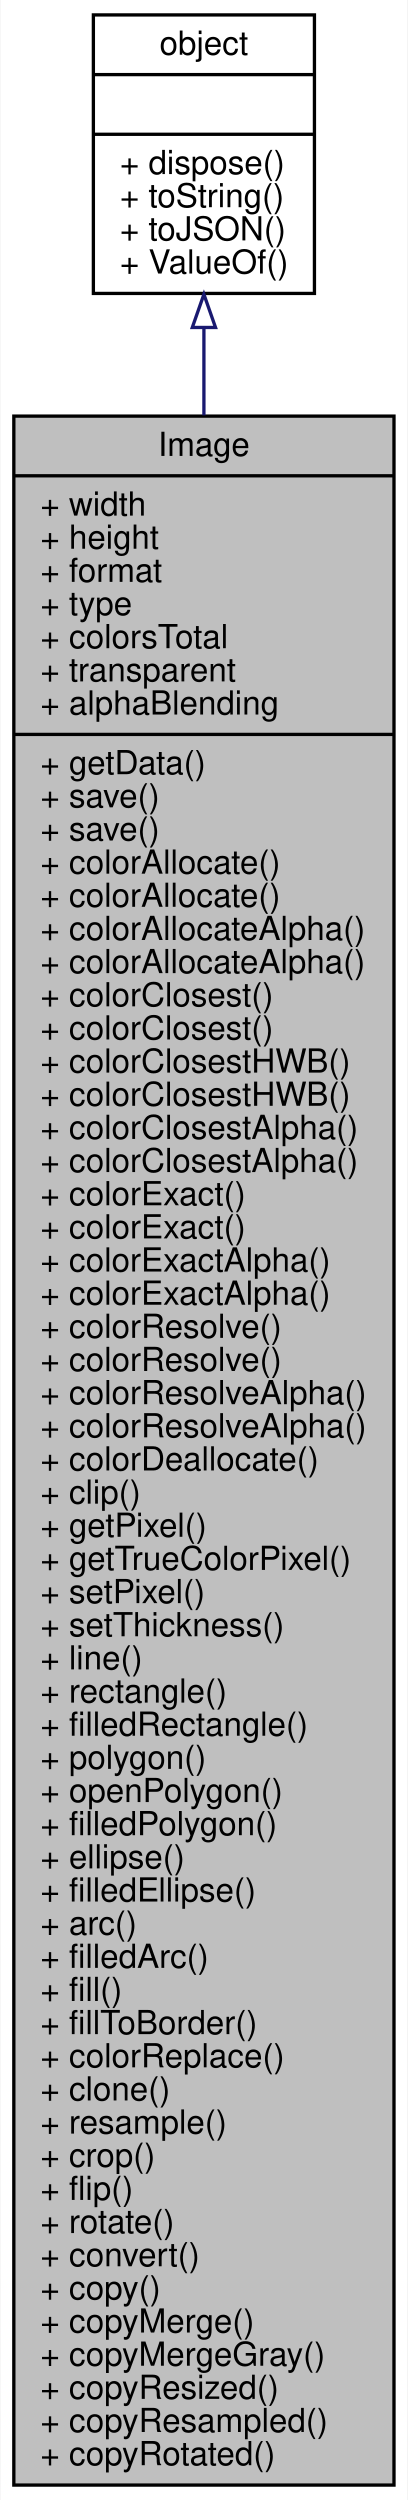
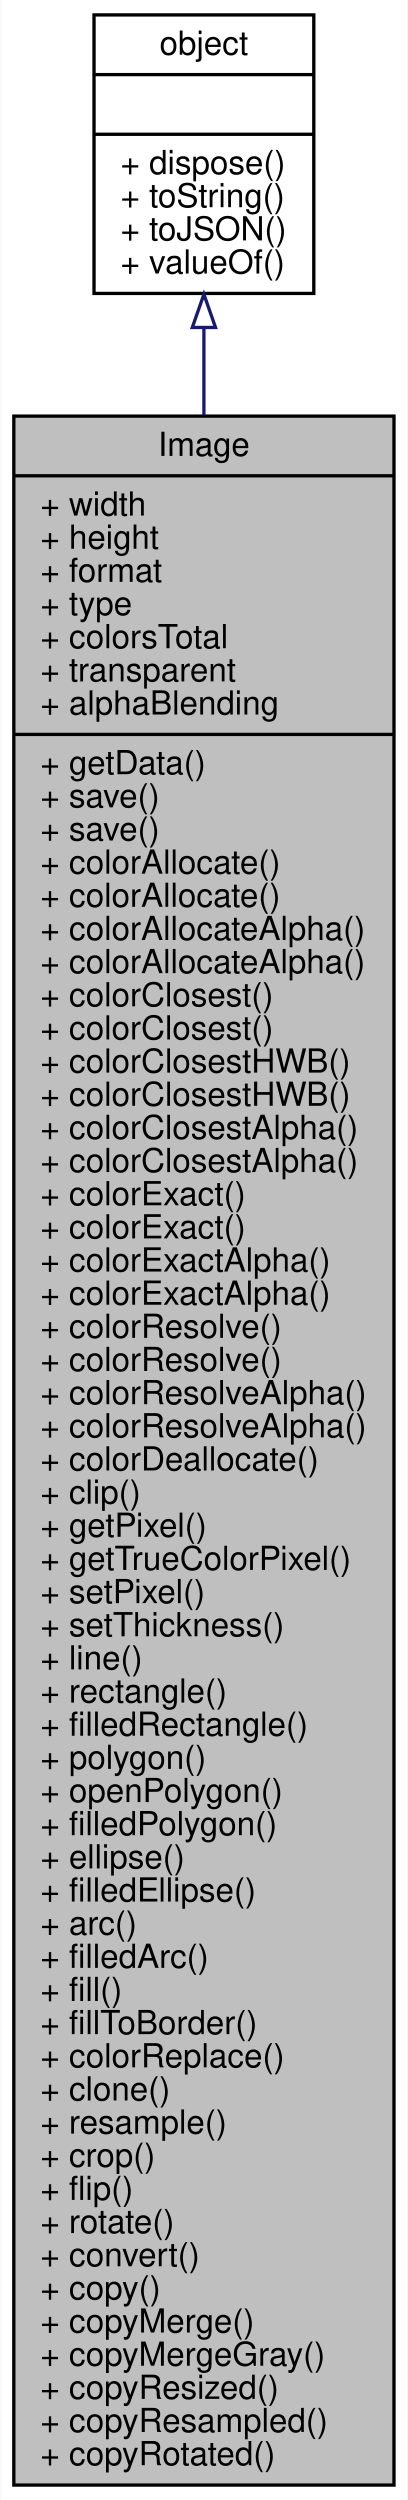
<svg xmlns="http://www.w3.org/2000/svg" xmlns:xlink="http://www.w3.org/1999/xlink" width="123pt" height="754pt" viewBox="0.00 0.00 122.66 754.00">
  <g id="graph0" class="graph" transform="scale(1 1) rotate(0) translate(4 750)">
    <polygon fill="white" stroke="none" points="-4,4 -4,-750 118.657,-750 118.657,4 -4,4" />
    <g id="node1" class="node">
      <polygon fill="#bfbfbf" stroke="black" points="0,-0.5 0,-624.5 114.657,-624.5 114.657,-0.5 0,-0.5" />
      <text text-anchor="middle" x="57.329" y="-612.5" font-family="Helvetica,sans-Serif" font-size="10.00">Image</text>
      <polyline fill="none" stroke="black" points="0,-606.5 114.657,-606.5 " />
      <text text-anchor="start" x="8" y="-594.5" font-family="Helvetica,sans-Serif" font-size="10.00">+ width</text>
      <text text-anchor="start" x="8" y="-584.5" font-family="Helvetica,sans-Serif" font-size="10.00">+ height</text>
      <text text-anchor="start" x="8" y="-574.5" font-family="Helvetica,sans-Serif" font-size="10.00">+ format</text>
      <text text-anchor="start" x="8" y="-564.5" font-family="Helvetica,sans-Serif" font-size="10.00">+ type</text>
      <text text-anchor="start" x="8" y="-554.5" font-family="Helvetica,sans-Serif" font-size="10.00">+ colorsTotal</text>
      <text text-anchor="start" x="8" y="-544.5" font-family="Helvetica,sans-Serif" font-size="10.00">+ transparent</text>
      <text text-anchor="start" x="8" y="-534.5" font-family="Helvetica,sans-Serif" font-size="10.00">+ alphaBlending</text>
      <polyline fill="none" stroke="black" points="0,-528.5 114.657,-528.5 " />
      <text text-anchor="start" x="8" y="-516.5" font-family="Helvetica,sans-Serif" font-size="10.00">+ getData()</text>
      <text text-anchor="start" x="8" y="-506.5" font-family="Helvetica,sans-Serif" font-size="10.00">+ save()</text>
      <text text-anchor="start" x="8" y="-496.5" font-family="Helvetica,sans-Serif" font-size="10.00">+ save()</text>
      <text text-anchor="start" x="8" y="-486.5" font-family="Helvetica,sans-Serif" font-size="10.00">+ colorAllocate()</text>
      <text text-anchor="start" x="8" y="-476.5" font-family="Helvetica,sans-Serif" font-size="10.00">+ colorAllocate()</text>
      <text text-anchor="start" x="8" y="-466.5" font-family="Helvetica,sans-Serif" font-size="10.00">+ colorAllocateAlpha()</text>
      <text text-anchor="start" x="8" y="-456.5" font-family="Helvetica,sans-Serif" font-size="10.00">+ colorAllocateAlpha()</text>
      <text text-anchor="start" x="8" y="-446.5" font-family="Helvetica,sans-Serif" font-size="10.00">+ colorClosest()</text>
      <text text-anchor="start" x="8" y="-436.5" font-family="Helvetica,sans-Serif" font-size="10.00">+ colorClosest()</text>
      <text text-anchor="start" x="8" y="-426.5" font-family="Helvetica,sans-Serif" font-size="10.00">+ colorClosestHWB()</text>
      <text text-anchor="start" x="8" y="-416.5" font-family="Helvetica,sans-Serif" font-size="10.00">+ colorClosestHWB()</text>
      <text text-anchor="start" x="8" y="-406.5" font-family="Helvetica,sans-Serif" font-size="10.00">+ colorClosestAlpha()</text>
      <text text-anchor="start" x="8" y="-396.5" font-family="Helvetica,sans-Serif" font-size="10.00">+ colorClosestAlpha()</text>
      <text text-anchor="start" x="8" y="-386.5" font-family="Helvetica,sans-Serif" font-size="10.00">+ colorExact()</text>
      <text text-anchor="start" x="8" y="-376.5" font-family="Helvetica,sans-Serif" font-size="10.00">+ colorExact()</text>
      <text text-anchor="start" x="8" y="-366.5" font-family="Helvetica,sans-Serif" font-size="10.00">+ colorExactAlpha()</text>
      <text text-anchor="start" x="8" y="-356.5" font-family="Helvetica,sans-Serif" font-size="10.00">+ colorExactAlpha()</text>
      <text text-anchor="start" x="8" y="-346.5" font-family="Helvetica,sans-Serif" font-size="10.00">+ colorResolve()</text>
      <text text-anchor="start" x="8" y="-336.5" font-family="Helvetica,sans-Serif" font-size="10.00">+ colorResolve()</text>
      <text text-anchor="start" x="8" y="-326.5" font-family="Helvetica,sans-Serif" font-size="10.00">+ colorResolveAlpha()</text>
      <text text-anchor="start" x="8" y="-316.5" font-family="Helvetica,sans-Serif" font-size="10.00">+ colorResolveAlpha()</text>
      <text text-anchor="start" x="8" y="-306.5" font-family="Helvetica,sans-Serif" font-size="10.00">+ colorDeallocate()</text>
      <text text-anchor="start" x="8" y="-296.5" font-family="Helvetica,sans-Serif" font-size="10.00">+ clip()</text>
      <text text-anchor="start" x="8" y="-286.5" font-family="Helvetica,sans-Serif" font-size="10.00">+ getPixel()</text>
      <text text-anchor="start" x="8" y="-276.5" font-family="Helvetica,sans-Serif" font-size="10.00">+ getTrueColorPixel()</text>
      <text text-anchor="start" x="8" y="-266.5" font-family="Helvetica,sans-Serif" font-size="10.00">+ setPixel()</text>
      <text text-anchor="start" x="8" y="-256.5" font-family="Helvetica,sans-Serif" font-size="10.00">+ setThickness()</text>
      <text text-anchor="start" x="8" y="-246.5" font-family="Helvetica,sans-Serif" font-size="10.00">+ line()</text>
      <text text-anchor="start" x="8" y="-236.5" font-family="Helvetica,sans-Serif" font-size="10.00">+ rectangle()</text>
      <text text-anchor="start" x="8" y="-226.5" font-family="Helvetica,sans-Serif" font-size="10.00">+ filledRectangle()</text>
      <text text-anchor="start" x="8" y="-216.5" font-family="Helvetica,sans-Serif" font-size="10.00">+ polygon()</text>
      <text text-anchor="start" x="8" y="-206.5" font-family="Helvetica,sans-Serif" font-size="10.00">+ openPolygon()</text>
      <text text-anchor="start" x="8" y="-196.5" font-family="Helvetica,sans-Serif" font-size="10.00">+ filledPolygon()</text>
      <text text-anchor="start" x="8" y="-186.5" font-family="Helvetica,sans-Serif" font-size="10.00">+ ellipse()</text>
      <text text-anchor="start" x="8" y="-176.5" font-family="Helvetica,sans-Serif" font-size="10.00">+ filledEllipse()</text>
      <text text-anchor="start" x="8" y="-166.5" font-family="Helvetica,sans-Serif" font-size="10.00">+ arc()</text>
      <text text-anchor="start" x="8" y="-156.5" font-family="Helvetica,sans-Serif" font-size="10.00">+ filledArc()</text>
      <text text-anchor="start" x="8" y="-146.5" font-family="Helvetica,sans-Serif" font-size="10.00">+ fill()</text>
      <text text-anchor="start" x="8" y="-136.5" font-family="Helvetica,sans-Serif" font-size="10.00">+ fillToBorder()</text>
      <text text-anchor="start" x="8" y="-126.5" font-family="Helvetica,sans-Serif" font-size="10.00">+ colorReplace()</text>
      <text text-anchor="start" x="8" y="-116.5" font-family="Helvetica,sans-Serif" font-size="10.00">+ clone()</text>
      <text text-anchor="start" x="8" y="-106.5" font-family="Helvetica,sans-Serif" font-size="10.00">+ resample()</text>
      <text text-anchor="start" x="8" y="-96.5" font-family="Helvetica,sans-Serif" font-size="10.00">+ crop()</text>
      <text text-anchor="start" x="8" y="-86.5" font-family="Helvetica,sans-Serif" font-size="10.00">+ flip()</text>
      <text text-anchor="start" x="8" y="-76.5" font-family="Helvetica,sans-Serif" font-size="10.00">+ rotate()</text>
      <text text-anchor="start" x="8" y="-66.5" font-family="Helvetica,sans-Serif" font-size="10.00">+ convert()</text>
      <text text-anchor="start" x="8" y="-56.5" font-family="Helvetica,sans-Serif" font-size="10.00">+ copy()</text>
      <text text-anchor="start" x="8" y="-46.5" font-family="Helvetica,sans-Serif" font-size="10.00">+ copyMerge()</text>
      <text text-anchor="start" x="8" y="-36.5" font-family="Helvetica,sans-Serif" font-size="10.00">+ copyMergeGray()</text>
      <text text-anchor="start" x="8" y="-26.5" font-family="Helvetica,sans-Serif" font-size="10.00">+ copyResized()</text>
      <text text-anchor="start" x="8" y="-16.5" font-family="Helvetica,sans-Serif" font-size="10.00">+ copyResampled()</text>
      <text text-anchor="start" x="8" y="-6.5" font-family="Helvetica,sans-Serif" font-size="10.00">+ copyRotated()</text>
    </g>
    <g id="node2" class="node">
      <g id="a_node2">
        <a xlink:href="../../dc/dd8/classobject.html" target="_top" xlink:title="基础对象，所有对象均继承于此 ">
-           <polygon fill="white" stroke="black" points="23.992,-661.5 23.992,-745.5 90.665,-745.5 90.665,-661.5 23.992,-661.5" />
+           <polygon fill="white" stroke="black" points="24.185,-661.5 24.185,-745.5 90.473,-745.5 90.473,-661.5 24.185,-661.5" />
          <text text-anchor="middle" x="57.329" y="-733.5" font-family="Helvetica,sans-Serif" font-size="10.00">object</text>
-           <polyline fill="none" stroke="black" points="23.992,-727.5 90.665,-727.5 " />
+           <polyline fill="none" stroke="black" points="24.185,-727.5 90.473,-727.5 " />
          <text text-anchor="middle" x="57.329" y="-715.5" font-family="Helvetica,sans-Serif" font-size="10.00"> </text>
-           <polyline fill="none" stroke="black" points="23.992,-709.5 90.665,-709.5 " />
-           <text text-anchor="start" x="31.992" y="-697.5" font-family="Helvetica,sans-Serif" font-size="10.00">+ dispose()</text>
-           <text text-anchor="start" x="31.992" y="-687.5" font-family="Helvetica,sans-Serif" font-size="10.00">+ toString()</text>
-           <text text-anchor="start" x="31.992" y="-677.5" font-family="Helvetica,sans-Serif" font-size="10.00">+ toJSON()</text>
-           <text text-anchor="start" x="31.992" y="-667.5" font-family="Helvetica,sans-Serif" font-size="10.00">+ ValueOf()</text>
+           <polyline fill="none" stroke="black" points="24.185,-709.5 90.473,-709.5 " />
+           <text text-anchor="start" x="32.185" y="-697.5" font-family="Helvetica,sans-Serif" font-size="10.00">+ dispose()</text>
+           <text text-anchor="start" x="32.185" y="-687.5" font-family="Helvetica,sans-Serif" font-size="10.00">+ toString()</text>
+           <text text-anchor="start" x="32.185" y="-677.5" font-family="Helvetica,sans-Serif" font-size="10.00">+ toJSON()</text>
+           <text text-anchor="start" x="32.185" y="-667.5" font-family="Helvetica,sans-Serif" font-size="10.00">+ valueOf()</text>
        </a>
      </g>
    </g>
    <g id="edge1" class="edge">
      <path fill="none" stroke="midnightblue" d="M57.329,-651.046C57.329,-642.958 57.329,-634.134 57.329,-624.731" />
      <polygon fill="none" stroke="midnightblue" points="53.829,-651.238 57.329,-661.238 60.829,-651.238 53.829,-651.238" />
    </g>
  </g>
</svg>
